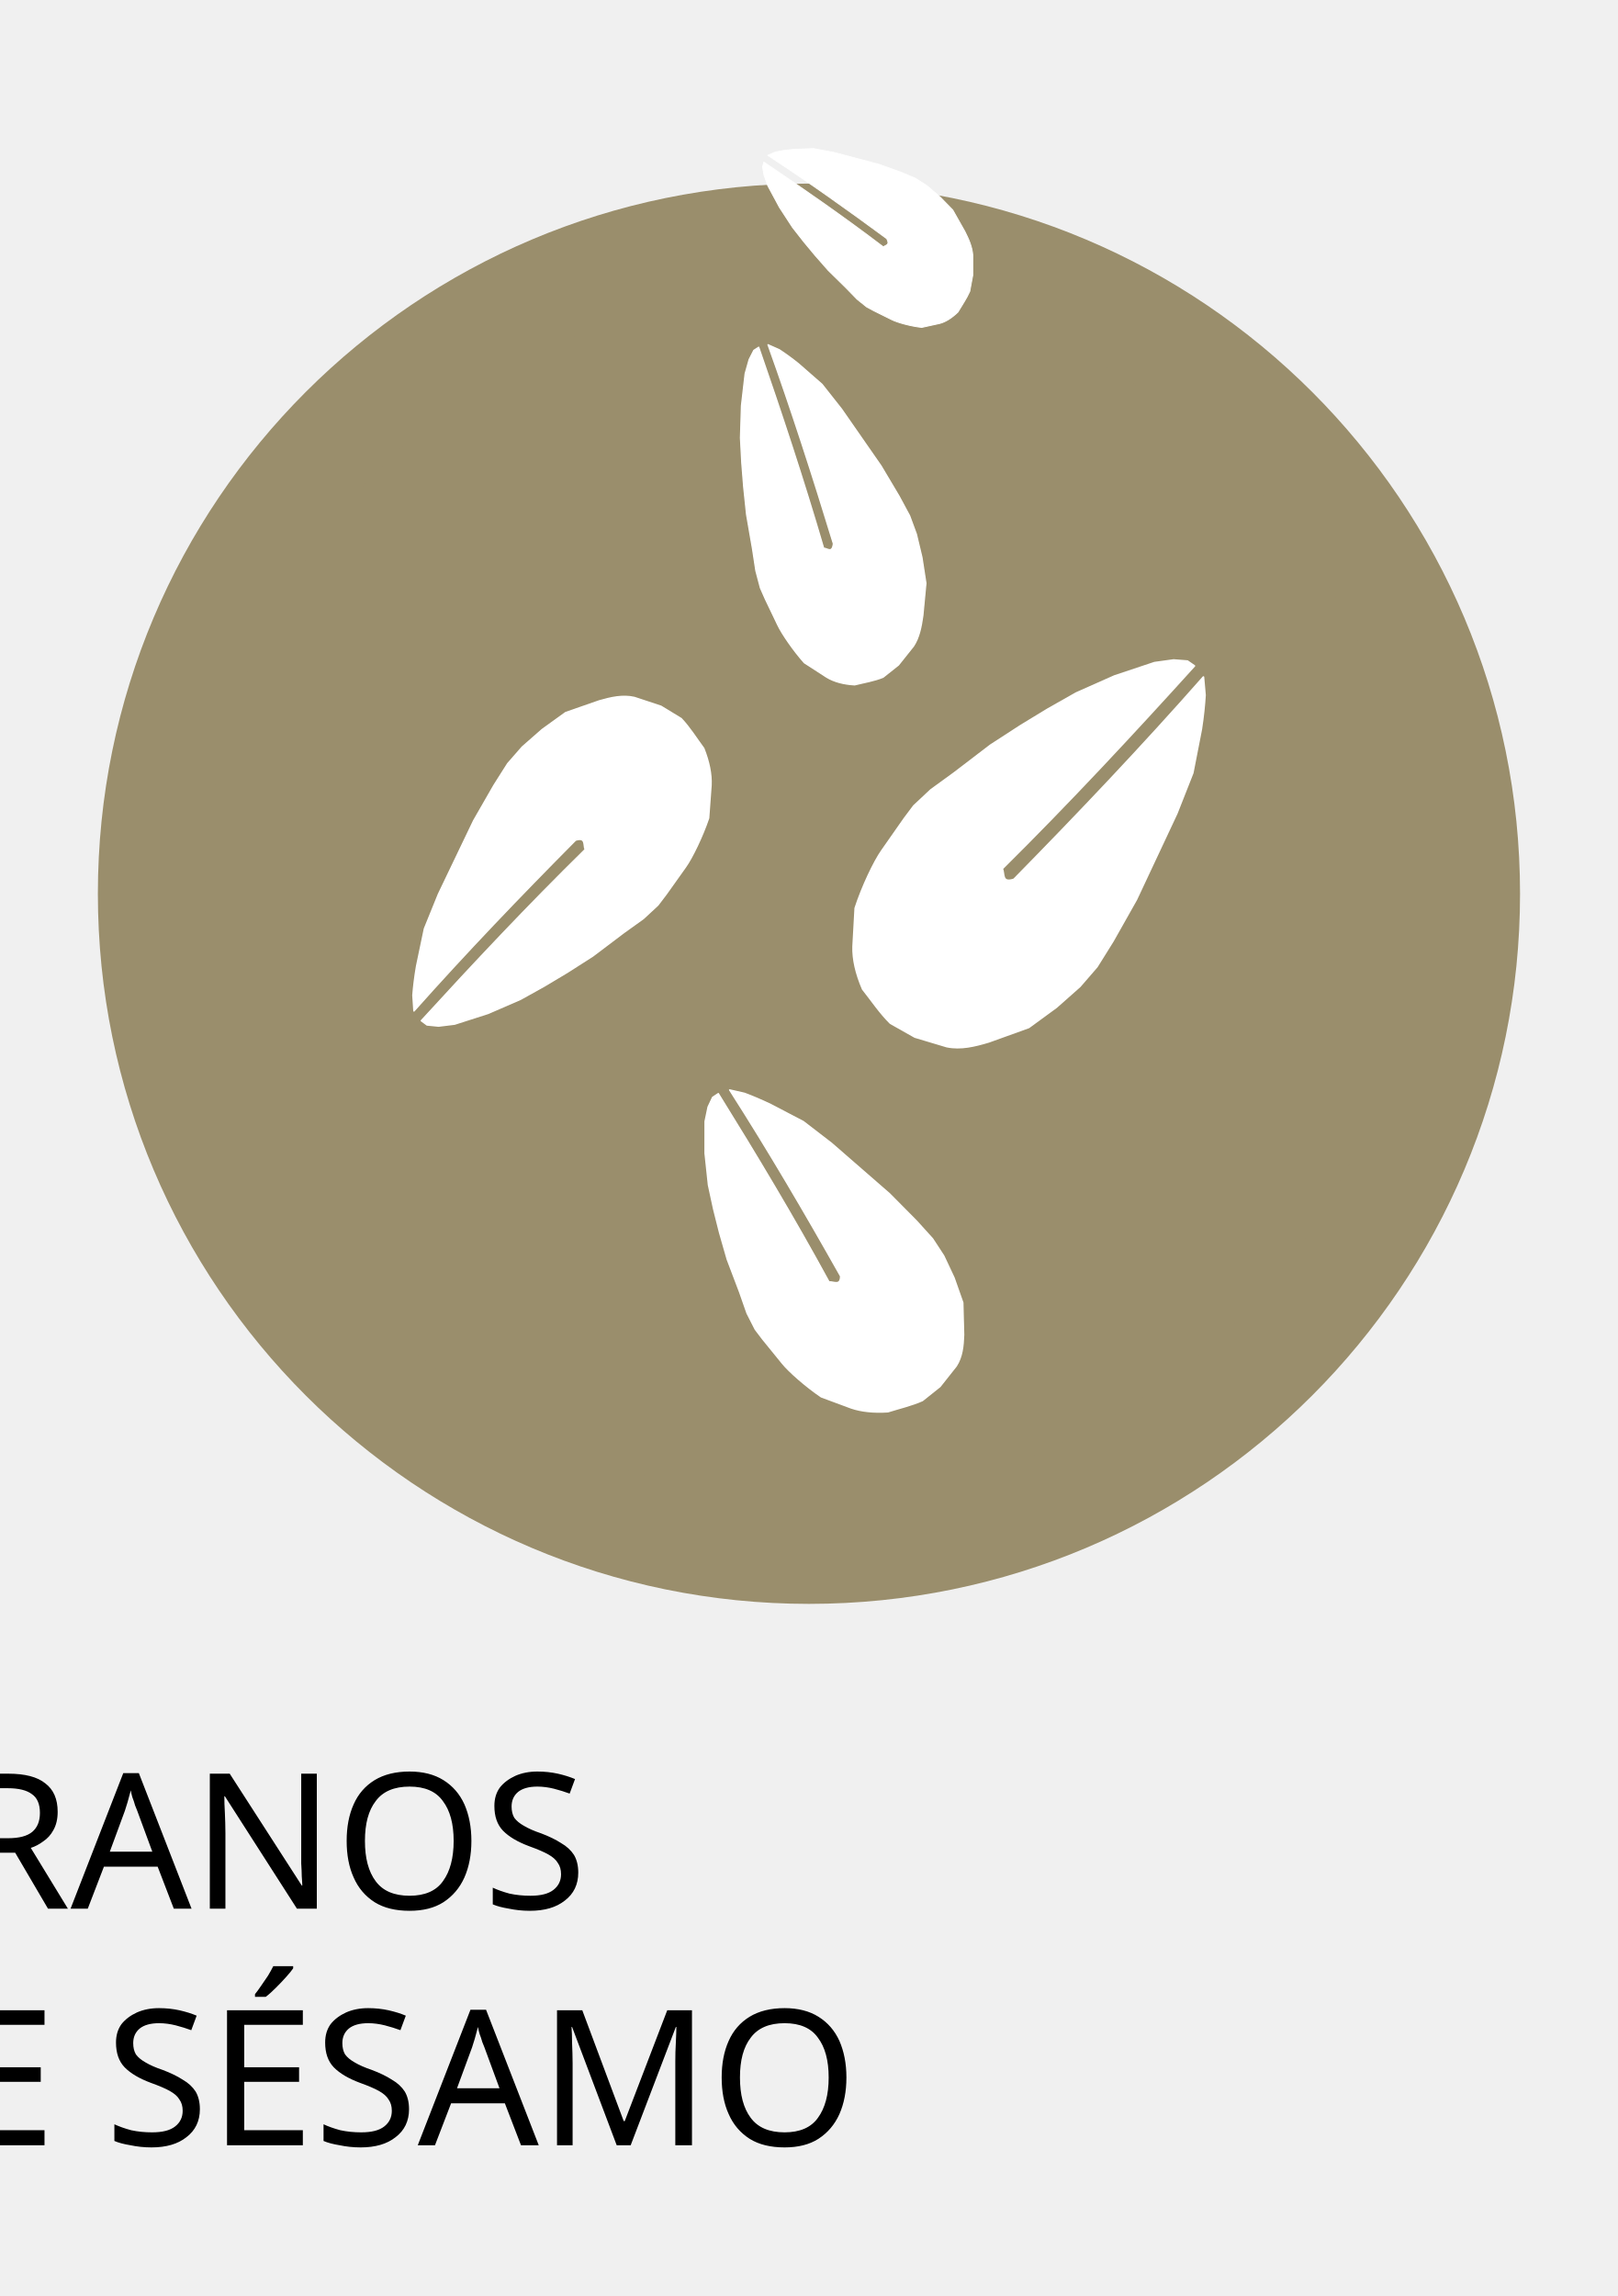
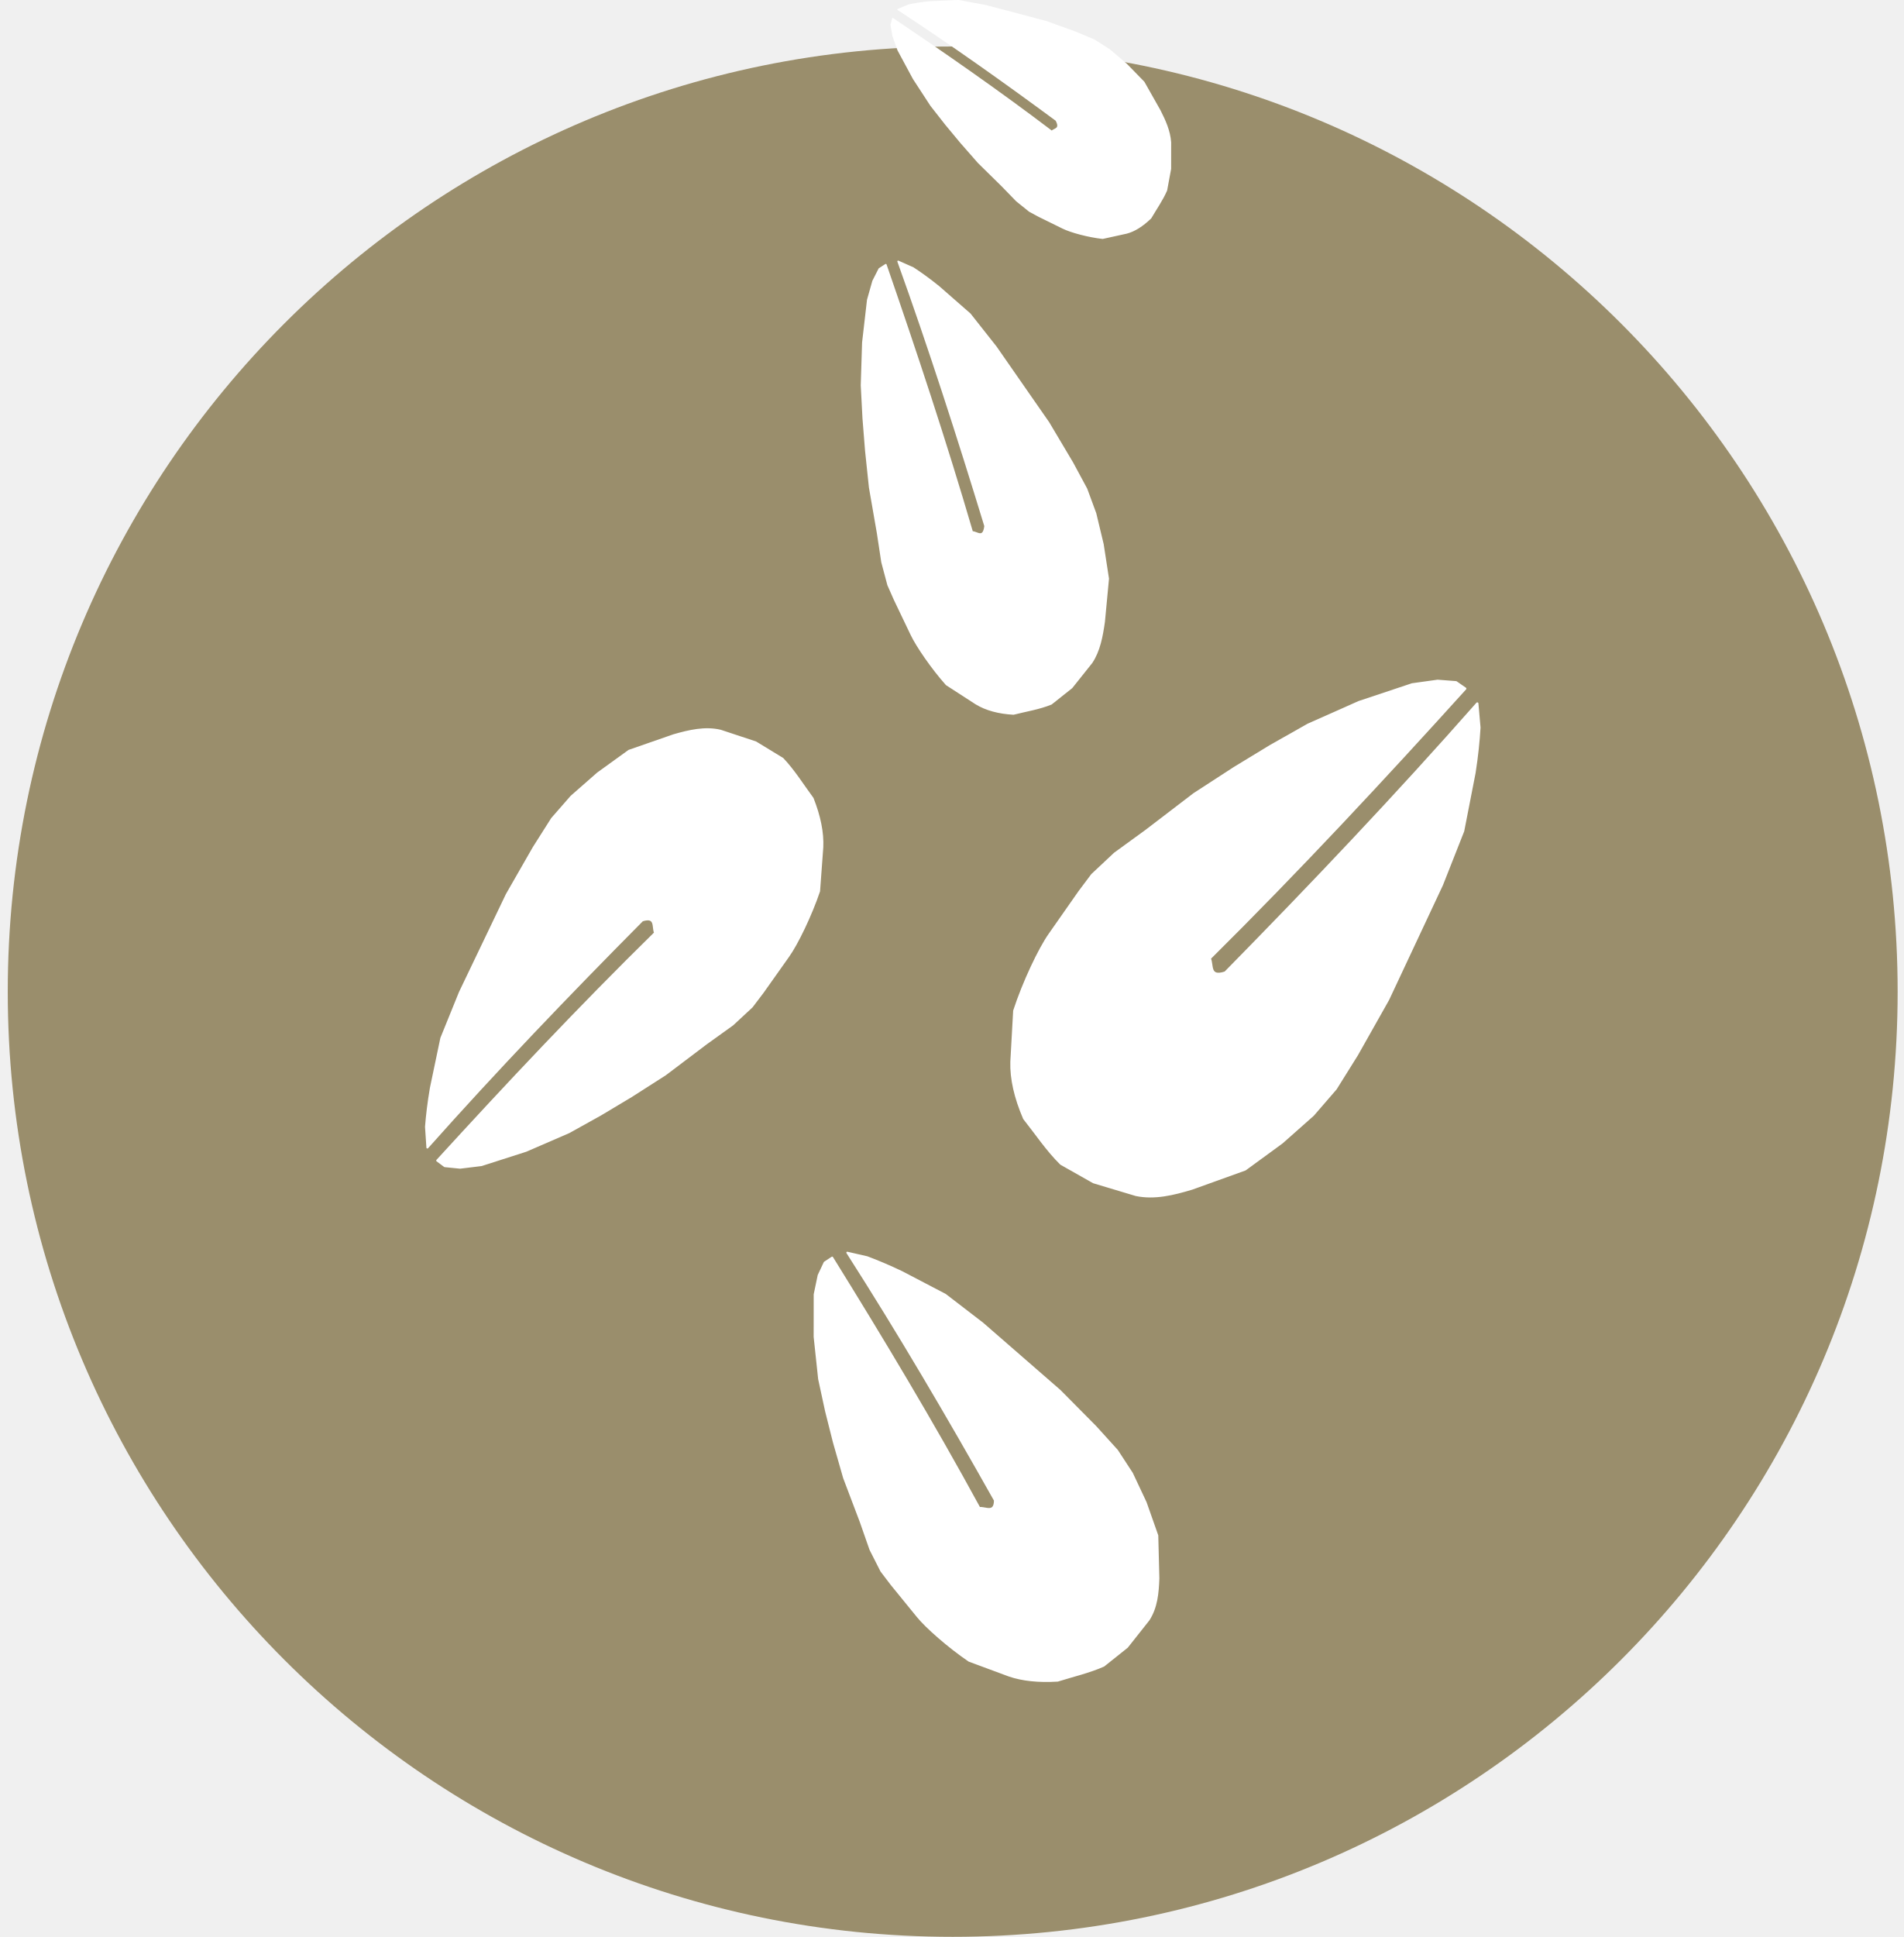
- <svg xmlns="http://www.w3.org/2000/svg" width="262.205" height="372.047" id="svg4209" version="1.1">
-   <defs id="defs4211" />
-   <g id="layer1" transform="translate(0,-680.3149)">
-     <g id="g3161" transform="matrix(5.576633,0,0,5.576633,-1112.995,-1035.245)">
-       <text id="text4033-9-9" y="363.094" x="222.976" style="font-size:15px;font-style:normal;font-weight:normal;text-align:center;line-height:125%;letter-spacing:0px;word-spacing:0px;text-anchor:middle;fill:#000000;fill-opacity:1;stroke:none;font-family:Sans" xml:space="preserve">
-         <tspan style="font-size:5.5px" id="tspan4037-1-74" y="363.094" x="222.976">GRANOS</tspan>
-         <tspan id="tspan3304" style="font-size:5.5px" y="369.969" x="222.976">DE SÉSAMO</tspan>
-       </text>
-       <g id="g3152">
-         <path style="fill:#9a8e6c;fill-opacity:1;stroke:#9a8e6c;stroke-width:3;stroke-linecap:round;stroke-linejoin:round;stroke-miterlimit:4;stroke-opacity:1;stroke-dasharray:none;stroke-dashoffset:0" id="path3230-2-6" d="m 39.937,29.288 c 0,10.339 -8.222,18.72 -18.364,18.72 -10.142,0 -18.364,-8.381 -18.364,-18.72 0,-10.339 8.222,-18.72 18.364,-18.72 10.142,0 18.364,8.381 18.364,18.72 z" transform="matrix(1.040331,0,0,1.020515,200.6481,303.7142)" />
-         <g id="g3141" transform="translate(1.808043,0)">
-           <path id="path4248" d="m 224.053,331.422 0.278,-0.371 0.495,-0.464 0.681,-0.495 1.052,-0.804 0.882,-0.572 0.789,-0.48 0.82,-0.464 1.114,-0.495 1.16,-0.387 0.557,-0.077 0.402,0.031 0.201,0.139 c -1.794,1.982 -3.627,3.953 -5.585,5.894 0.071,0.14 -0.029,0.43 0.34,0.309 1.89,-1.924 3.741,-3.873 5.507,-5.879 l 0.046,0.526 c -0.018,0.293 -0.05,0.615 -0.108,0.99 l -0.248,1.269 -0.464,1.176 -1.176,2.506 -0.681,1.207 -0.464,0.743 -0.495,0.572 -0.681,0.603 -0.804,0.588 -1.16,0.418 c -0.407,0.122 -0.815,0.223 -1.222,0.139 l -0.928,-0.278 -0.712,-0.402 c -0.301,-0.297 -0.54,-0.657 -0.804,-0.99 -0.195,-0.454 -0.289,-0.867 -0.278,-1.238 l 0.062,-1.114 c 0.201,-0.619 0.551,-1.357 0.774,-1.671 z" style="fill:#ffffff;fill-opacity:1;stroke:#ffffff;stroke-width:0.05;stroke-linecap:round;stroke-linejoin:round;stroke-miterlimit:4;stroke-opacity:1;stroke-dasharray:none" />
-           <path id="path4248-0" d="m 217.132,333.617 -0.239,0.315 -0.421,0.391 -0.577,0.414 -0.892,0.674 -0.746,0.477 -0.667,0.399 -0.692,0.385 -0.938,0.407 -0.975,0.313 -0.466,0.057 -0.335,-0.033 -0.166,-0.123 c 1.531,-1.674 3.095,-3.339 4.762,-4.975 -0.057,-0.122 0.032,-0.37 -0.279,-0.272 -1.61,1.622 -3.188,3.267 -4.697,4.963 l -0.03,-0.453 c 0.019,-0.252 0.052,-0.528 0.107,-0.85 l 0.228,-1.087 0.407,-1.003 1.024,-2.136 0.589,-1.026 0.4,-0.631 0.423,-0.484 0.578,-0.507 0.682,-0.492 0.976,-0.34 c 0.342,-0.098 0.684,-0.178 1.023,-0.099 l 0.771,0.255 0.588,0.358 c 0.247,0.26 0.44,0.574 0.655,0.865 0.156,0.393 0.227,0.75 0.212,1.069 l -0.07,0.957 c -0.178,0.529 -0.483,1.158 -0.674,1.424 z" style="fill:#ffffff;fill-opacity:1;stroke:#ffffff;stroke-width:0.042;stroke-linecap:round;stroke-linejoin:round;stroke-miterlimit:4;stroke-opacity:1;stroke-dasharray:none;display:inline" />
-           <path id="path4248-5" d="m 220.013,325.034 -0.14,-0.317 -0.132,-0.498 -0.097,-0.636 -0.173,-0.997 -0.084,-0.801 -0.056,-0.706 -0.038,-0.722 0.029,-0.935 0.107,-0.931 0.116,-0.41 0.136,-0.267 0.142,-0.092 c 0.659,1.905 1.3,3.835 1.887,5.84 0.104,-0.002 0.248,0.165 0.283,-0.131 -0.596,-1.952 -1.219,-3.886 -1.9,-5.781 l 0.327,0.145 c 0.169,0.111 0.352,0.241 0.559,0.408 l 0.684,0.598 0.566,0.717 1.151,1.656 0.521,0.876 0.307,0.57 0.197,0.534 0.161,0.673 0.116,0.753 -0.089,0.941 c -0.046,0.322 -0.104,0.637 -0.273,0.89 l -0.436,0.547 -0.447,0.355 c -0.265,0.108 -0.548,0.151 -0.824,0.221 -0.327,-0.018 -0.601,-0.092 -0.819,-0.225 l -0.646,-0.418 c -0.31,-0.347 -0.649,-0.838 -0.771,-1.097 z" style="fill:#ffffff;fill-opacity:1;stroke:#ffffff;stroke-width:0.036;stroke-linecap:round;stroke-linejoin:round;stroke-miterlimit:4;stroke-opacity:1;stroke-dasharray:none;display:inline" />
-           <path id="path4248-1" d="m 223.17,316.665 -0.209,-0.112 -0.281,-0.226 -0.321,-0.33 -0.514,-0.505 -0.384,-0.437 -0.329,-0.396 -0.326,-0.416 -0.38,-0.583 -0.337,-0.625 -0.112,-0.315 -0.041,-0.239 0.036,-0.136 c 1.157,0.779 2.315,1.583 3.475,2.464 0.055,-0.06 0.202,-0.041 0.096,-0.241 -1.143,-0.843 -2.293,-1.66 -3.457,-2.421 l 0.235,-0.098 c 0.137,-0.029 0.289,-0.054 0.47,-0.071 l 0.617,-0.027 0.604,0.112 1.313,0.348 0.648,0.234 0.405,0.171 0.331,0.212 0.371,0.316 0.381,0.39 0.351,0.621 c 0.112,0.221 0.214,0.446 0.232,0.695 l -6e-4,0.58 -0.087,0.47 c -0.095,0.216 -0.228,0.404 -0.345,0.603 -0.182,0.175 -0.359,0.286 -0.531,0.33 l -0.52,0.114 c -0.312,-0.034 -0.7,-0.138 -0.874,-0.226 z" style="fill:#ffffff;fill-opacity:1;stroke:#ffffff;stroke-width:0.027;stroke-linecap:round;stroke-linejoin:round;stroke-miterlimit:4;stroke-opacity:1;stroke-dasharray:none;display:inline" />
-           <path id="path4248-19" d="m 219.945,346.553 -0.222,-0.292 -0.239,-0.47 -0.214,-0.611 -0.362,-0.954 -0.222,-0.774 -0.172,-0.684 -0.152,-0.703 -0.098,-0.92 9.1e-4,-0.927 0.087,-0.418 0.132,-0.28 0.165,-0.109 c 1.104,1.779 2.19,3.585 3.217,5.471 0.131,-0.016 0.336,0.129 0.338,-0.166 -1.032,-1.833 -2.095,-3.646 -3.226,-5.412 l 0.433,0.099 c 0.229,0.086 0.478,0.19 0.762,0.326 l 0.947,0.495 0.815,0.627 1.688,1.469 0.782,0.789 0.469,0.518 0.325,0.497 0.3,0.638 0.255,0.723 0.024,0.934 c -0.011,0.322 -0.039,0.638 -0.215,0.909 l -0.47,0.594 -0.511,0.408 c -0.318,0.141 -0.669,0.221 -1.006,0.327 -0.414,0.026 -0.769,-0.011 -1.063,-0.111 l -0.873,-0.324 c -0.441,-0.299 -0.937,-0.735 -1.128,-0.972 z" style="fill:#ffffff;fill-opacity:1;stroke:#ffffff;stroke-width:0.04;stroke-linecap:round;stroke-linejoin:round;stroke-miterlimit:4;stroke-opacity:1;stroke-dasharray:none;display:inline" />
-         </g>
-       </g>
-     </g>
-   </g>
+ <svg xmlns="http://www.w3.org/2000/svg" width="232" height="236" viewBox="0 0 232 236" fill="none">
+   <path d="M222.641 120.822C222.641 179.661 174.942 227.36 116.103 227.36C57.263 227.36 9.564 179.661 9.564 120.822C9.564 61.982 57.263 14.283 116.103 14.283C174.942 14.283 222.641 61.982 222.641 120.822Z" fill="#9A8E6C" stroke="#9A8E6C" stroke-width="17.238" stroke-linecap="round" stroke-linejoin="round" />
+   <path d="M131.547 108.661L133.1 106.591L135.86 104.002L139.656 101.242L145.523 96.756L150.44 93.564L154.84 90.889L159.413 88.301L165.624 85.54L172.095 83.383L175.2 82.952L177.443 83.125L178.565 83.901C168.563 94.953 158.337 105.948 147.421 116.771C147.817 117.553 147.258 119.171 149.319 118.496C159.858 107.769 170.181 96.898 180.032 85.713L180.29 88.646C180.193 90.279 180.014 92.075 179.687 94.167L178.306 101.241L175.718 107.799L169.161 121.775L165.365 128.504L162.777 132.645L160.016 135.837L156.22 139.202L151.734 142.48L145.264 144.809C142.992 145.492 140.72 146.052 138.448 145.586L133.272 144.033L129.304 141.79C127.623 140.135 126.294 138.128 124.817 136.268C123.728 133.739 123.204 131.436 123.265 129.367L123.61 123.155C124.731 119.703 126.685 115.585 127.923 113.838L131.547 108.661Z" fill="white" stroke="white" stroke-width="0.279" stroke-linecap="round" stroke-linejoin="round" />
+   <path d="M92.953 120.902L91.622 122.656L89.274 124.835L86.058 127.145L81.084 130.904L76.924 133.566L73.205 135.791L69.344 137.94L64.111 140.209L58.671 141.954L56.071 142.272L54.2 142.086L53.277 141.399C61.813 132.064 70.536 122.781 79.832 113.657C79.514 112.978 80.008 111.596 78.275 112.141C69.296 121.188 60.495 130.363 52.082 139.816L51.914 137.289C52.023 135.886 52.202 134.344 52.51 132.55L53.78 126.489L56.051 120.894L61.759 108.984L65.04 103.261L67.271 99.743L69.629 97.045L72.855 94.216L76.656 91.472L82.098 89.579C84.007 89.031 85.913 88.587 87.803 89.027L92.1 90.45L95.377 92.447C96.753 93.899 97.83 95.647 99.031 97.272C99.899 99.466 100.299 101.456 100.214 103.234L99.822 108.571C98.828 111.521 97.128 115.03 96.065 116.511L92.953 120.902Z" fill="white" stroke="white" stroke-width="0.236" stroke-linecap="round" stroke-linejoin="round" />
+   <path d="M109.018 73.037L108.236 71.267L107.497 68.491L106.957 64.941L105.991 59.382L105.52 54.913L105.207 50.976L104.996 46.949L105.159 41.733L105.757 36.541L106.404 34.253L107.16 32.764L107.949 32.252C111.624 42.877 115.2 53.638 118.473 64.817C119.054 64.806 119.856 65.739 120.054 64.089C116.729 53.203 113.255 42.417 109.456 31.85L111.279 32.66C112.224 33.278 113.242 34.007 114.394 34.938L118.208 38.274L121.363 42.27L127.784 51.504L130.689 56.39L132.404 59.572L133.503 62.552L134.403 66.305L135.051 70.505L134.556 75.755C134.301 77.552 133.974 79.308 133.034 80.719L130.602 83.767L128.11 85.749C126.634 86.351 125.051 86.592 123.513 86.984C121.689 86.883 120.163 86.468 118.948 85.729L115.346 83.398C113.615 81.46 111.73 78.725 111.049 77.281L109.018 73.037Z" fill="white" stroke="white" stroke-width="0.199" stroke-linecap="round" stroke-linejoin="round" />
+   <path d="M126.626 26.363L125.461 25.736L123.893 24.474L122.103 22.631L119.236 19.813L117.095 17.373L115.262 15.166L113.445 12.847L111.324 9.594L109.445 6.108L108.821 4.353L108.594 3.02L108.797 2.26C115.248 6.605 121.705 11.089 128.177 15.999C128.482 15.663 129.302 15.77 128.709 14.658C122.333 9.955 115.921 5.398 109.428 1.159L110.741 0.612C111.505 0.448 112.355 0.31 113.361 0.218L116.802 0.067L120.171 0.692L127.494 2.631L131.108 3.937L133.366 4.888L135.212 6.069L137.279 7.83L139.401 10.006L141.36 13.469C141.985 14.703 142.554 15.953 142.651 17.343L142.648 20.574L142.162 23.194C141.632 24.399 140.892 25.446 140.239 26.559C139.226 27.537 138.24 28.155 137.28 28.399L134.378 29.037C132.637 28.849 130.477 28.265 129.504 27.778L126.626 26.363Z" fill="white" stroke="white" stroke-width="0.149" stroke-linecap="round" stroke-linejoin="round" />
+   <path d="M108.639 193.037L107.4 191.408L106.07 188.785L104.878 185.379L102.861 180.06L101.624 175.744L100.662 171.927L99.816 168.009L99.269 162.876L99.274 157.709L99.759 155.381L100.495 153.82L101.415 153.213C107.573 163.135 113.625 173.204 119.356 183.723C120.087 183.636 121.23 184.441 121.241 182.799C115.486 172.574 109.559 162.467 103.254 152.619L105.666 153.17C106.944 153.649 108.331 154.227 109.915 154.986L115.197 157.747L119.744 161.242L129.158 169.434L133.52 173.836L136.137 176.725L137.949 179.499L139.624 183.057L141.045 187.086L141.177 192.296C141.115 194.092 140.957 195.856 139.978 197.364L137.355 200.675L134.504 202.949C132.733 203.736 130.775 204.183 128.896 204.772C126.584 204.916 124.605 204.713 122.968 204.151L118.098 202.346C115.64 200.679 112.872 198.249 111.807 196.926L108.639 193.037Z" fill="white" stroke="white" stroke-width="0.223" stroke-linecap="round" stroke-linejoin="round" />
</svg>
